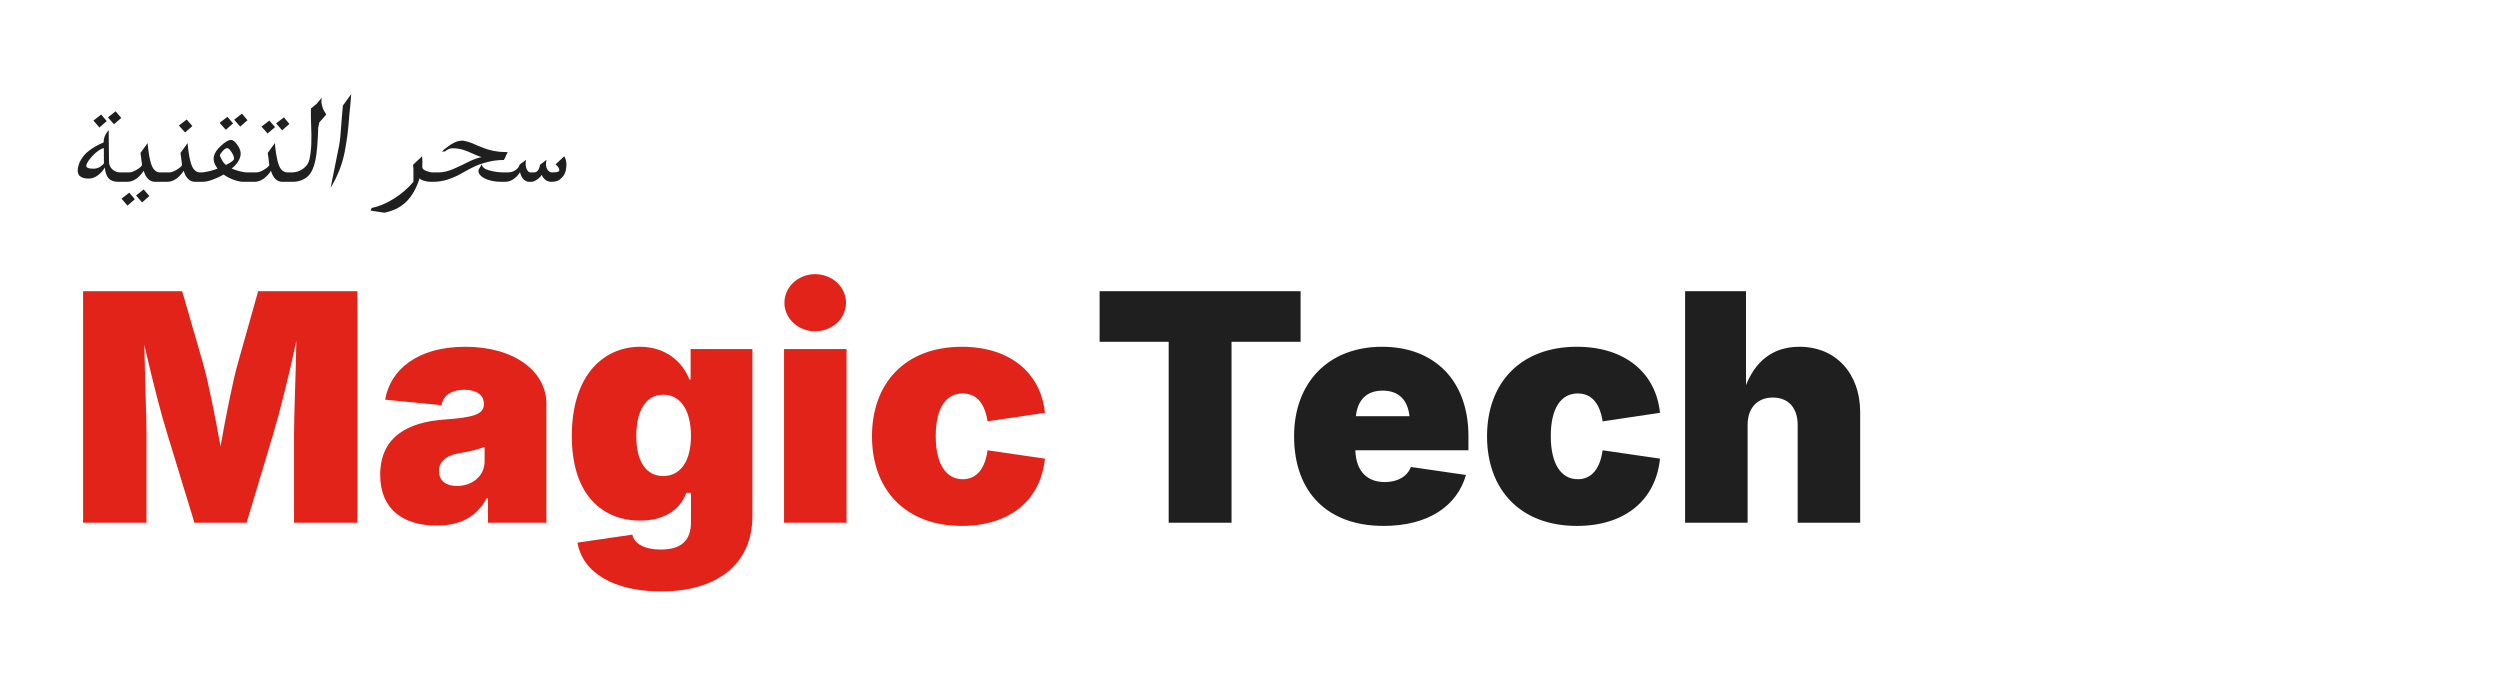
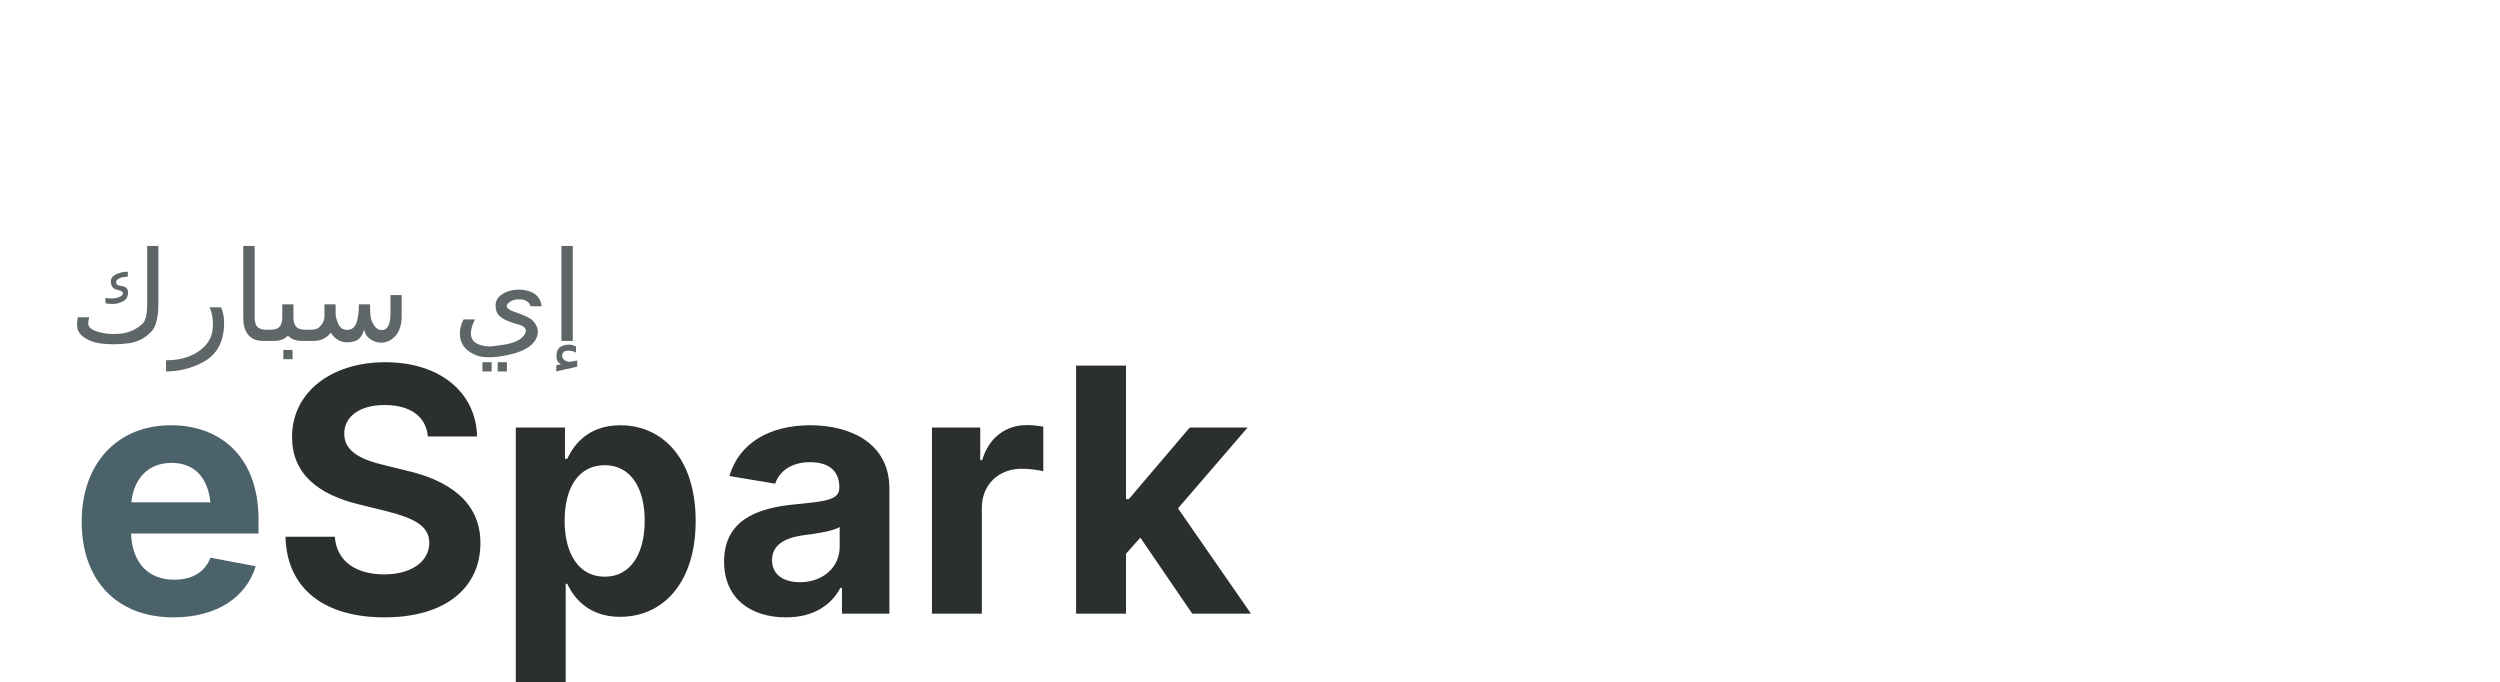
- <svg xmlns="http://www.w3.org/2000/svg" width="220" height="60" viewBox="0 0 220 60">
+ <svg xmlns="http://www.w3.org/2000/svg" width="220" height="60" viewBox="0 0 220 60" role="img" aria-label="eSpark">
  <style>
-     .arabic{font:italic 11px "Amiri","Tahoma",serif;fill:#1f1f1f}
-     .m{font:900 28px "Inter","Segoe UI",sans-serif;fill:#e2231a}
-     .t{font:900 28px "Inter","Segoe UI",sans-serif;fill:#1f1f1f}
+     .wm { font: 700 30px "Geist", "Inter", "Segoe UI", sans-serif; fill: #2b2f30 }
+     .e  { fill: #4c626a }
+     .ar { font: 400 11px "Cairo", "Tahoma", sans-serif; fill: #5f6668 }
  </style>
-   <text x="6" y="16" class="arabic">سحر التقنية</text>
-   <text x="6" y="46" class="m">Magic</text>
-   <text x="96" y="46" class="t">Tech</text>
+   <text x="6" y="30" class="ar">إي سبارك</text>
+   <text x="6" y="54" class="wm">
+     <tspan class="e">e</tspan>Spark</text>
</svg>
